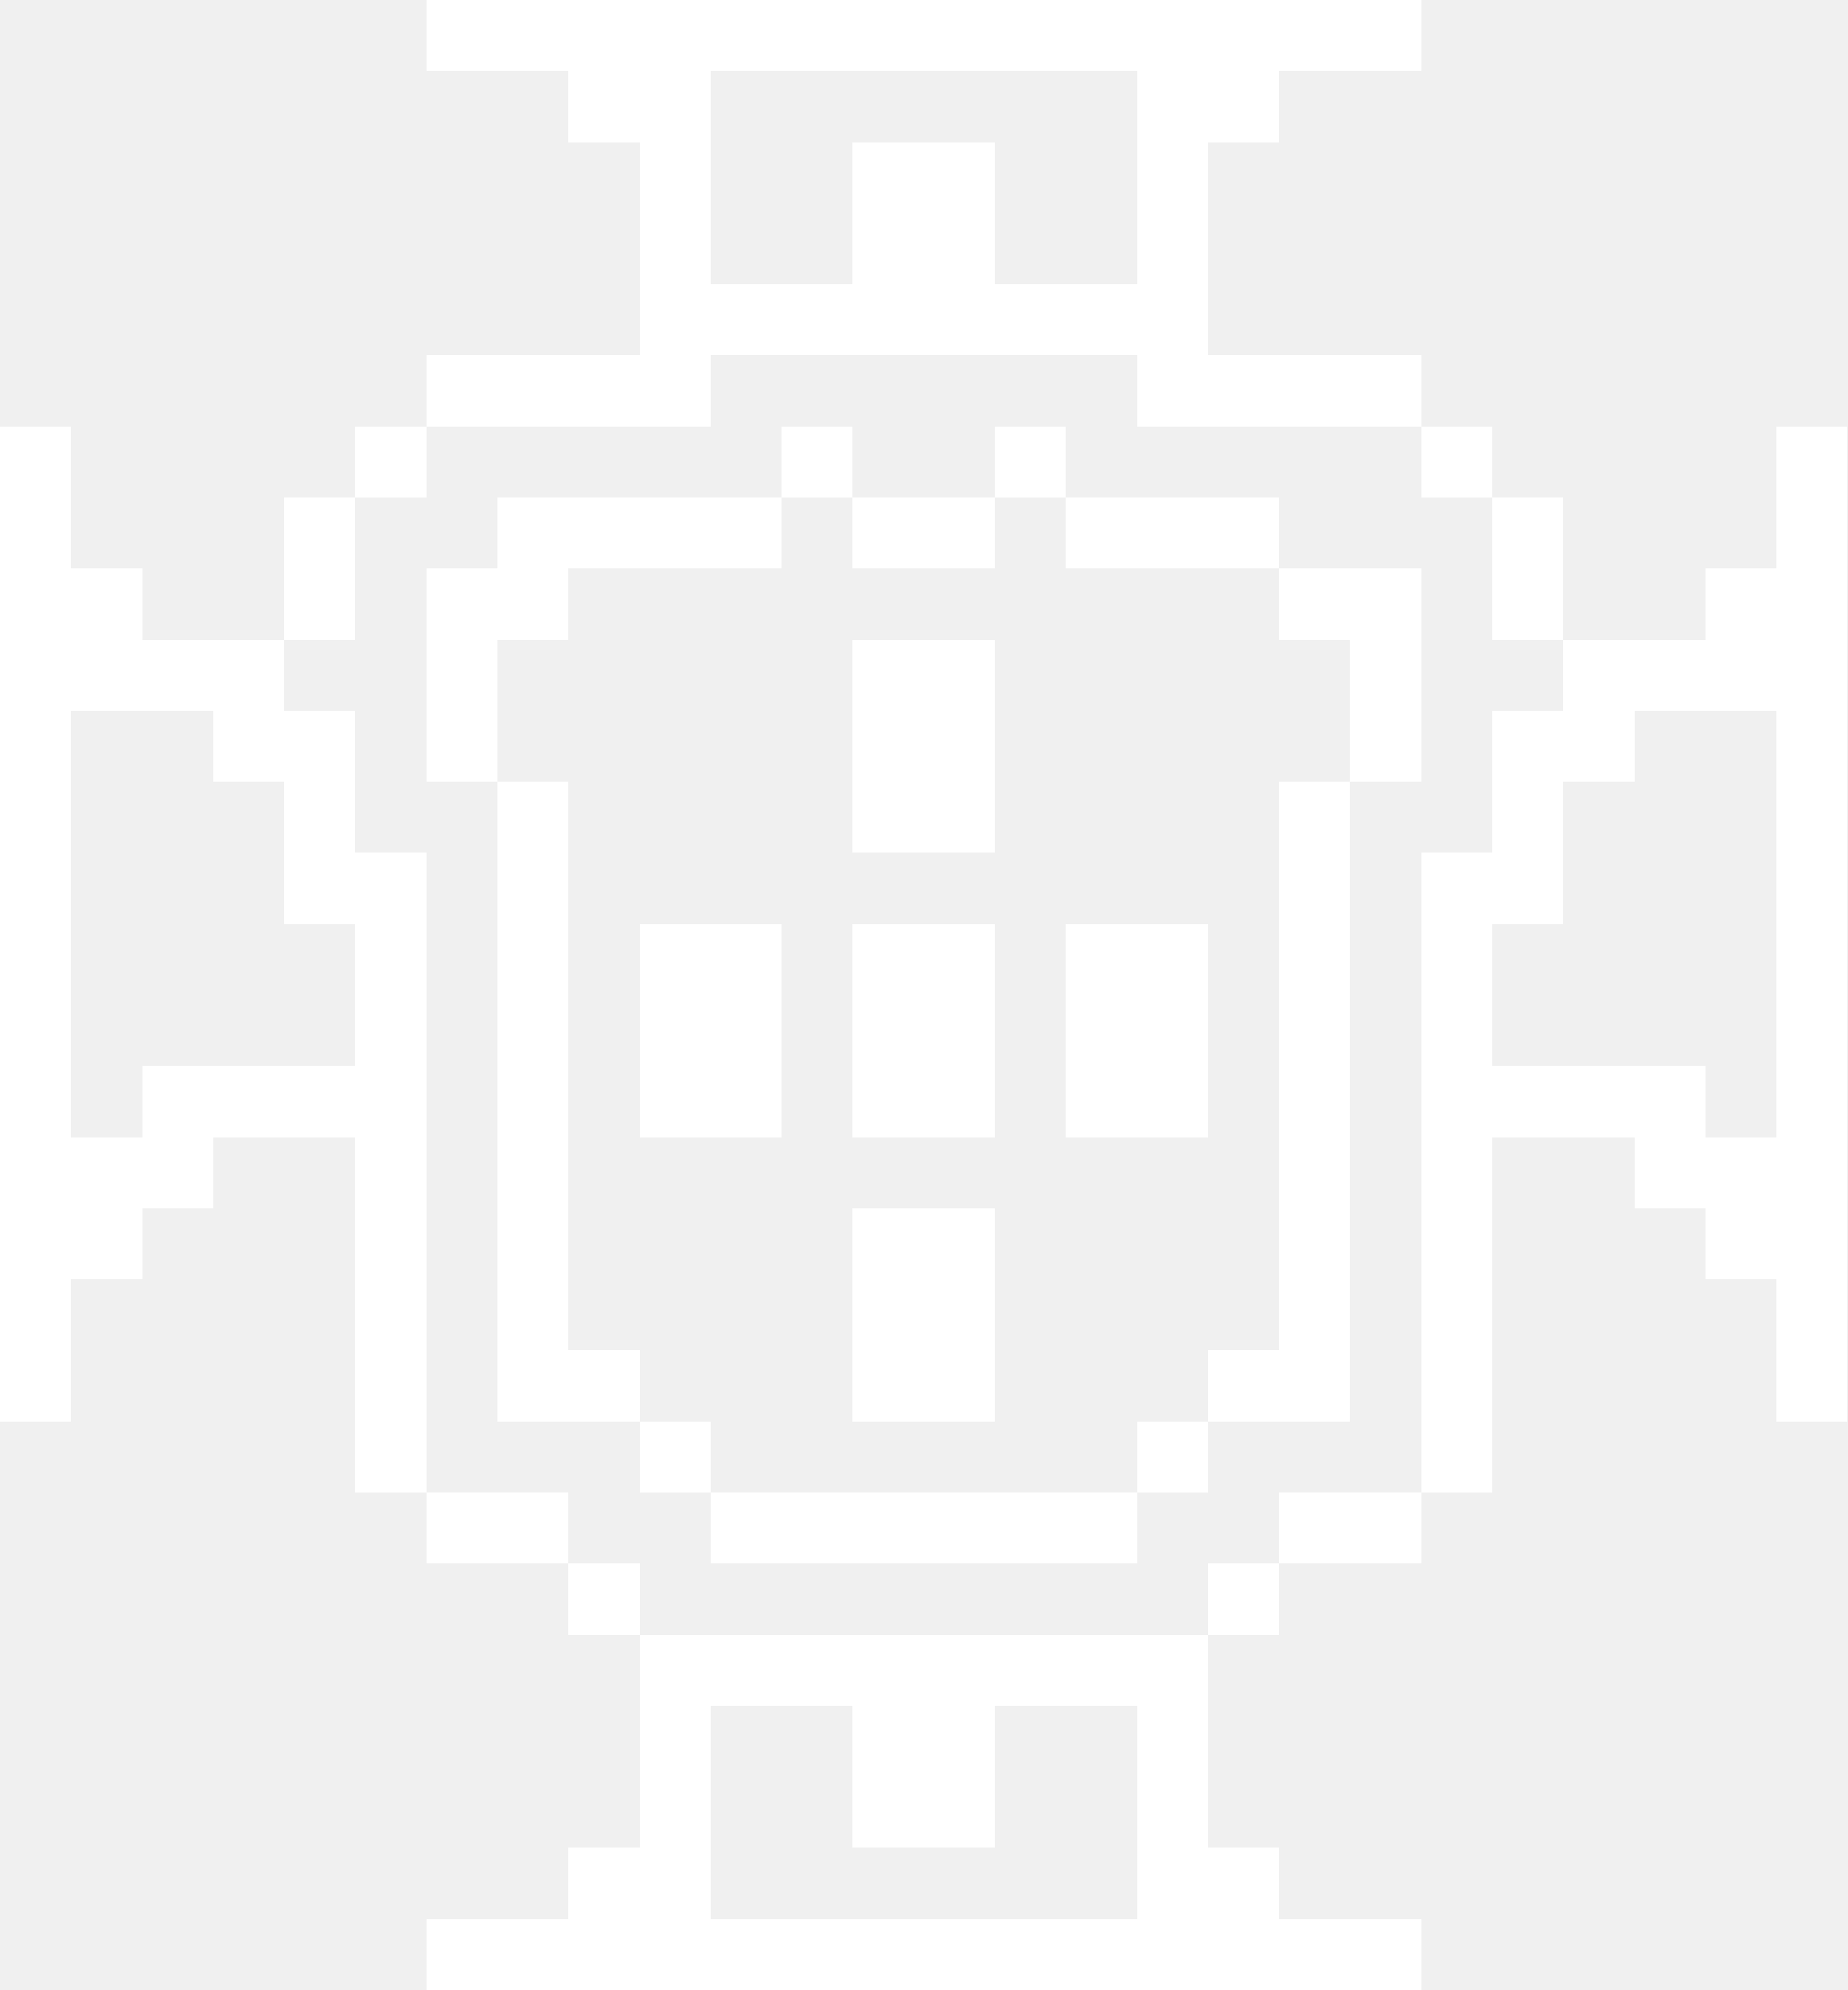
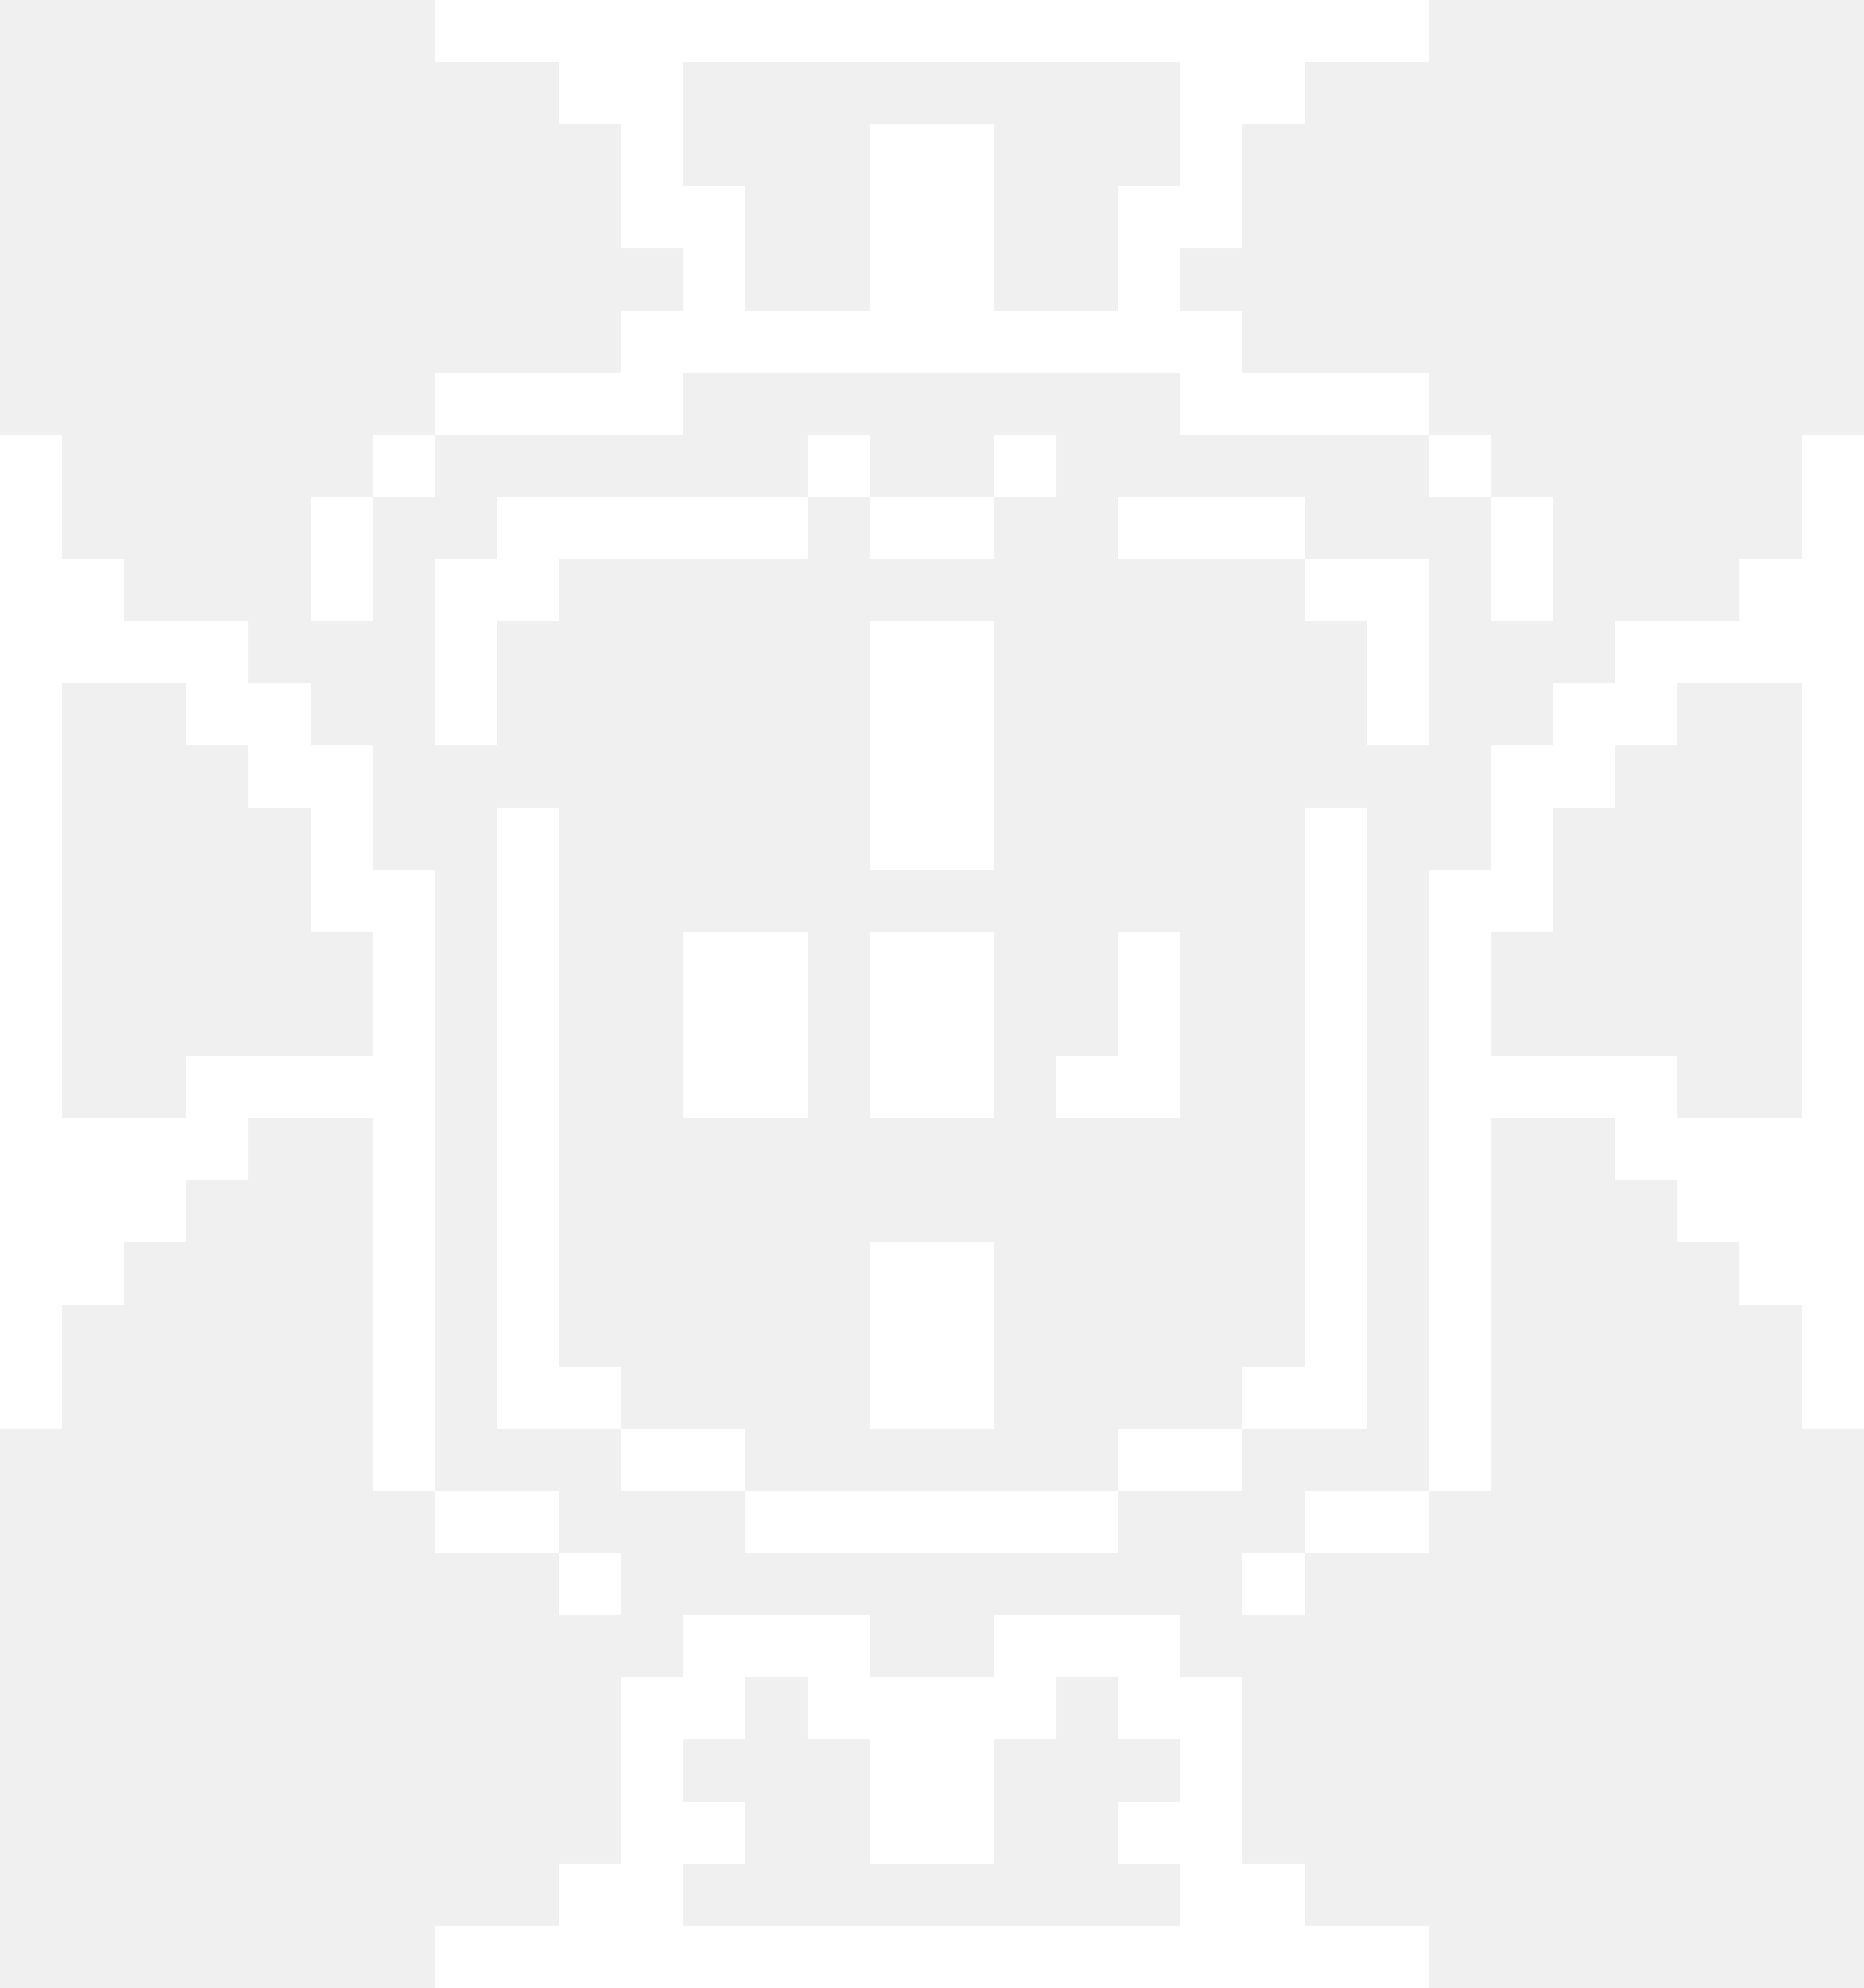
- <svg xmlns="http://www.w3.org/2000/svg" viewBox="0 0 26 28" shape-rendering="crispEdges" fill="#ffffff">
-   <rect x="6" y="0" width="1" height="1" />
+ <svg xmlns="http://www.w3.org/2000/svg" viewBox="0 0 30 32" shape-rendering="crispEdges" fill="#ffffff">
  <rect x="7" y="0" width="1" height="1" />
  <rect x="8" y="0" width="1" height="1" />
  <rect x="9" y="0" width="1" height="1" />
  <rect x="10" y="0" width="1" height="1" />
  <rect x="11" y="0" width="1" height="1" />
  <rect x="12" y="0" width="1" height="1" />
  <rect x="13" y="0" width="1" height="1" />
  <rect x="14" y="0" width="1" height="1" />
  <rect x="15" y="0" width="1" height="1" />
  <rect x="16" y="0" width="1" height="1" />
  <rect x="17" y="0" width="1" height="1" />
  <rect x="18" y="0" width="1" height="1" />
  <rect x="19" y="0" width="1" height="1" />
-   <rect x="8" y="1" width="1" height="1" />
+   <rect x="20" y="0" width="1" height="1" />
+   <rect x="21" y="0" width="1" height="1" />
+   <rect x="22" y="0" width="1" height="1" />
  <rect x="9" y="1" width="1" height="1" />
-   <rect x="16" y="1" width="1" height="1" />
-   <rect x="17" y="1" width="1" height="1" />
-   <rect x="9" y="2" width="1" height="1" />
-   <rect x="12" y="2" width="1" height="1" />
-   <rect x="13" y="2" width="1" height="1" />
-   <rect x="16" y="2" width="1" height="1" />
-   <rect x="9" y="3" width="1" height="1" />
-   <rect x="12" y="3" width="1" height="1" />
-   <rect x="13" y="3" width="1" height="1" />
-   <rect x="16" y="3" width="1" height="1" />
-   <rect x="9" y="4" width="1" height="1" />
-   <rect x="10" y="4" width="1" height="1" />
+   <rect x="10" y="1" width="1" height="1" />
+   <rect x="19" y="1" width="1" height="1" />
+   <rect x="20" y="1" width="1" height="1" />
+   <rect x="10" y="2" width="1" height="1" />
+   <rect x="14" y="2" width="1" height="1" />
+   <rect x="15" y="2" width="1" height="1" />
+   <rect x="19" y="2" width="1" height="1" />
+   <rect x="10" y="3" width="1" height="1" />
+   <rect x="11" y="3" width="1" height="1" />
+   <rect x="14" y="3" width="1" height="1" />
+   <rect x="15" y="3" width="1" height="1" />
+   <rect x="18" y="3" width="1" height="1" />
+   <rect x="19" y="3" width="1" height="1" />
  <rect x="11" y="4" width="1" height="1" />
-   <rect x="12" y="4" width="1" height="1" />
-   <rect x="13" y="4" width="1" height="1" />
  <rect x="14" y="4" width="1" height="1" />
  <rect x="15" y="4" width="1" height="1" />
-   <rect x="16" y="4" width="1" height="1" />
-   <rect x="6" y="5" width="1" height="1" />
-   <rect x="7" y="5" width="1" height="1" />
-   <rect x="8" y="5" width="1" height="1" />
-   <rect x="9" y="5" width="1" height="1" />
+   <rect x="18" y="4" width="1" height="1" />
+   <rect x="10" y="5" width="1" height="1" />
+   <rect x="11" y="5" width="1" height="1" />
+   <rect x="12" y="5" width="1" height="1" />
+   <rect x="13" y="5" width="1" height="1" />
+   <rect x="14" y="5" width="1" height="1" />
+   <rect x="15" y="5" width="1" height="1" />
  <rect x="16" y="5" width="1" height="1" />
  <rect x="17" y="5" width="1" height="1" />
  <rect x="18" y="5" width="1" height="1" />
  <rect x="19" y="5" width="1" height="1" />
-   <rect x="0" y="6" width="1" height="1" />
-   <rect x="5" y="6" width="1" height="1" />
-   <rect x="11" y="6" width="1" height="1" />
-   <rect x="14" y="6" width="1" height="1" />
+   <rect x="7" y="6" width="1" height="1" />
+   <rect x="8" y="6" width="1" height="1" />
+   <rect x="9" y="6" width="1" height="1" />
+   <rect x="10" y="6" width="1" height="1" />
+   <rect x="19" y="6" width="1" height="1" />
  <rect x="20" y="6" width="1" height="1" />
-   <rect x="25" y="6" width="1" height="1" />
+   <rect x="21" y="6" width="1" height="1" />
+   <rect x="22" y="6" width="1" height="1" />
  <rect x="0" y="7" width="1" height="1" />
-   <rect x="4" y="7" width="1" height="1" />
-   <rect x="7" y="7" width="1" height="1" />
-   <rect x="8" y="7" width="1" height="1" />
-   <rect x="9" y="7" width="1" height="1" />
-   <rect x="10" y="7" width="1" height="1" />
-   <rect x="12" y="7" width="1" height="1" />
+   <rect x="6" y="7" width="1" height="1" />
  <rect x="13" y="7" width="1" height="1" />
-   <rect x="15" y="7" width="1" height="1" />
  <rect x="16" y="7" width="1" height="1" />
-   <rect x="17" y="7" width="1" height="1" />
-   <rect x="21" y="7" width="1" height="1" />
-   <rect x="25" y="7" width="1" height="1" />
+   <rect x="23" y="7" width="1" height="1" />
+   <rect x="29" y="7" width="1" height="1" />
  <rect x="0" y="8" width="1" height="1" />
-   <rect x="1" y="8" width="1" height="1" />
-   <rect x="4" y="8" width="1" height="1" />
-   <rect x="6" y="8" width="1" height="1" />
-   <rect x="7" y="8" width="1" height="1" />
+   <rect x="5" y="8" width="1" height="1" />
+   <rect x="8" y="8" width="1" height="1" />
+   <rect x="9" y="8" width="1" height="1" />
+   <rect x="10" y="8" width="1" height="1" />
+   <rect x="11" y="8" width="1" height="1" />
+   <rect x="12" y="8" width="1" height="1" />
+   <rect x="14" y="8" width="1" height="1" />
+   <rect x="15" y="8" width="1" height="1" />
  <rect x="18" y="8" width="1" height="1" />
  <rect x="19" y="8" width="1" height="1" />
-   <rect x="21" y="8" width="1" height="1" />
+   <rect x="20" y="8" width="1" height="1" />
  <rect x="24" y="8" width="1" height="1" />
-   <rect x="25" y="8" width="1" height="1" />
+   <rect x="29" y="8" width="1" height="1" />
  <rect x="0" y="9" width="1" height="1" />
  <rect x="1" y="9" width="1" height="1" />
-   <rect x="2" y="9" width="1" height="1" />
-   <rect x="3" y="9" width="1" height="1" />
-   <rect x="6" y="9" width="1" height="1" />
-   <rect x="12" y="9" width="1" height="1" />
-   <rect x="13" y="9" width="1" height="1" />
-   <rect x="19" y="9" width="1" height="1" />
+   <rect x="5" y="9" width="1" height="1" />
+   <rect x="7" y="9" width="1" height="1" />
+   <rect x="8" y="9" width="1" height="1" />
+   <rect x="21" y="9" width="1" height="1" />
  <rect x="22" y="9" width="1" height="1" />
-   <rect x="23" y="9" width="1" height="1" />
  <rect x="24" y="9" width="1" height="1" />
-   <rect x="25" y="9" width="1" height="1" />
+   <rect x="28" y="9" width="1" height="1" />
+   <rect x="29" y="9" width="1" height="1" />
  <rect x="0" y="10" width="1" height="1" />
+   <rect x="1" y="10" width="1" height="1" />
+   <rect x="2" y="10" width="1" height="1" />
  <rect x="3" y="10" width="1" height="1" />
-   <rect x="4" y="10" width="1" height="1" />
-   <rect x="6" y="10" width="1" height="1" />
-   <rect x="12" y="10" width="1" height="1" />
-   <rect x="13" y="10" width="1" height="1" />
-   <rect x="19" y="10" width="1" height="1" />
-   <rect x="21" y="10" width="1" height="1" />
+   <rect x="7" y="10" width="1" height="1" />
+   <rect x="14" y="10" width="1" height="1" />
+   <rect x="15" y="10" width="1" height="1" />
  <rect x="22" y="10" width="1" height="1" />
-   <rect x="25" y="10" width="1" height="1" />
+   <rect x="26" y="10" width="1" height="1" />
+   <rect x="27" y="10" width="1" height="1" />
+   <rect x="28" y="10" width="1" height="1" />
+   <rect x="29" y="10" width="1" height="1" />
  <rect x="0" y="11" width="1" height="1" />
+   <rect x="3" y="11" width="1" height="1" />
  <rect x="4" y="11" width="1" height="1" />
  <rect x="7" y="11" width="1" height="1" />
-   <rect x="12" y="11" width="1" height="1" />
-   <rect x="13" y="11" width="1" height="1" />
-   <rect x="18" y="11" width="1" height="1" />
-   <rect x="21" y="11" width="1" height="1" />
+   <rect x="14" y="11" width="1" height="1" />
+   <rect x="15" y="11" width="1" height="1" />
+   <rect x="22" y="11" width="1" height="1" />
  <rect x="25" y="11" width="1" height="1" />
+   <rect x="26" y="11" width="1" height="1" />
+   <rect x="29" y="11" width="1" height="1" />
  <rect x="0" y="12" width="1" height="1" />
  <rect x="4" y="12" width="1" height="1" />
  <rect x="5" y="12" width="1" height="1" />
-   <rect x="7" y="12" width="1" height="1" />
-   <rect x="18" y="12" width="1" height="1" />
-   <rect x="20" y="12" width="1" height="1" />
-   <rect x="21" y="12" width="1" height="1" />
+   <rect x="14" y="12" width="1" height="1" />
+   <rect x="15" y="12" width="1" height="1" />
+   <rect x="24" y="12" width="1" height="1" />
  <rect x="25" y="12" width="1" height="1" />
+   <rect x="29" y="12" width="1" height="1" />
  <rect x="0" y="13" width="1" height="1" />
  <rect x="5" y="13" width="1" height="1" />
-   <rect x="7" y="13" width="1" height="1" />
-   <rect x="9" y="13" width="1" height="1" />
-   <rect x="10" y="13" width="1" height="1" />
-   <rect x="12" y="13" width="1" height="1" />
-   <rect x="13" y="13" width="1" height="1" />
+   <rect x="8" y="13" width="1" height="1" />
+   <rect x="14" y="13" width="1" height="1" />
  <rect x="15" y="13" width="1" height="1" />
-   <rect x="16" y="13" width="1" height="1" />
-   <rect x="18" y="13" width="1" height="1" />
-   <rect x="20" y="13" width="1" height="1" />
-   <rect x="25" y="13" width="1" height="1" />
+   <rect x="21" y="13" width="1" height="1" />
+   <rect x="24" y="13" width="1" height="1" />
+   <rect x="29" y="13" width="1" height="1" />
  <rect x="0" y="14" width="1" height="1" />
  <rect x="5" y="14" width="1" height="1" />
-   <rect x="7" y="14" width="1" height="1" />
-   <rect x="9" y="14" width="1" height="1" />
-   <rect x="10" y="14" width="1" height="1" />
-   <rect x="12" y="14" width="1" height="1" />
-   <rect x="13" y="14" width="1" height="1" />
-   <rect x="15" y="14" width="1" height="1" />
-   <rect x="16" y="14" width="1" height="1" />
-   <rect x="18" y="14" width="1" height="1" />
-   <rect x="20" y="14" width="1" height="1" />
-   <rect x="25" y="14" width="1" height="1" />
+   <rect x="6" y="14" width="1" height="1" />
+   <rect x="8" y="14" width="1" height="1" />
+   <rect x="21" y="14" width="1" height="1" />
+   <rect x="23" y="14" width="1" height="1" />
+   <rect x="24" y="14" width="1" height="1" />
+   <rect x="29" y="14" width="1" height="1" />
  <rect x="0" y="15" width="1" height="1" />
-   <rect x="2" y="15" width="1" height="1" />
-   <rect x="3" y="15" width="1" height="1" />
-   <rect x="4" y="15" width="1" height="1" />
-   <rect x="5" y="15" width="1" height="1" />
-   <rect x="7" y="15" width="1" height="1" />
-   <rect x="9" y="15" width="1" height="1" />
-   <rect x="10" y="15" width="1" height="1" />
+   <rect x="6" y="15" width="1" height="1" />
+   <rect x="8" y="15" width="1" height="1" />
+   <rect x="11" y="15" width="1" height="1" />
  <rect x="12" y="15" width="1" height="1" />
-   <rect x="13" y="15" width="1" height="1" />
+   <rect x="14" y="15" width="1" height="1" />
  <rect x="15" y="15" width="1" height="1" />
-   <rect x="16" y="15" width="1" height="1" />
  <rect x="18" y="15" width="1" height="1" />
-   <rect x="20" y="15" width="1" height="1" />
  <rect x="21" y="15" width="1" height="1" />
-   <rect x="22" y="15" width="1" height="1" />
  <rect x="23" y="15" width="1" height="1" />
-   <rect x="25" y="15" width="1" height="1" />
+   <rect x="29" y="15" width="1" height="1" />
  <rect x="0" y="16" width="1" height="1" />
-   <rect x="1" y="16" width="1" height="1" />
-   <rect x="2" y="16" width="1" height="1" />
-   <rect x="5" y="16" width="1" height="1" />
-   <rect x="7" y="16" width="1" height="1" />
+   <rect x="6" y="16" width="1" height="1" />
+   <rect x="8" y="16" width="1" height="1" />
+   <rect x="11" y="16" width="1" height="1" />
+   <rect x="12" y="16" width="1" height="1" />
+   <rect x="14" y="16" width="1" height="1" />
+   <rect x="15" y="16" width="1" height="1" />
  <rect x="18" y="16" width="1" height="1" />
-   <rect x="20" y="16" width="1" height="1" />
+   <rect x="21" y="16" width="1" height="1" />
  <rect x="23" y="16" width="1" height="1" />
-   <rect x="24" y="16" width="1" height="1" />
-   <rect x="25" y="16" width="1" height="1" />
+   <rect x="29" y="16" width="1" height="1" />
  <rect x="0" y="17" width="1" height="1" />
-   <rect x="1" y="17" width="1" height="1" />
+   <rect x="3" y="17" width="1" height="1" />
+   <rect x="4" y="17" width="1" height="1" />
  <rect x="5" y="17" width="1" height="1" />
-   <rect x="7" y="17" width="1" height="1" />
+   <rect x="6" y="17" width="1" height="1" />
+   <rect x="8" y="17" width="1" height="1" />
+   <rect x="11" y="17" width="1" height="1" />
  <rect x="12" y="17" width="1" height="1" />
-   <rect x="13" y="17" width="1" height="1" />
+   <rect x="14" y="17" width="1" height="1" />
+   <rect x="15" y="17" width="1" height="1" />
+   <rect x="17" y="17" width="1" height="1" />
  <rect x="18" y="17" width="1" height="1" />
-   <rect x="20" y="17" width="1" height="1" />
+   <rect x="21" y="17" width="1" height="1" />
+   <rect x="23" y="17" width="1" height="1" />
  <rect x="24" y="17" width="1" height="1" />
  <rect x="25" y="17" width="1" height="1" />
+   <rect x="26" y="17" width="1" height="1" />
+   <rect x="29" y="17" width="1" height="1" />
  <rect x="0" y="18" width="1" height="1" />
-   <rect x="5" y="18" width="1" height="1" />
-   <rect x="7" y="18" width="1" height="1" />
-   <rect x="12" y="18" width="1" height="1" />
-   <rect x="13" y="18" width="1" height="1" />
-   <rect x="18" y="18" width="1" height="1" />
-   <rect x="20" y="18" width="1" height="1" />
-   <rect x="25" y="18" width="1" height="1" />
+   <rect x="1" y="18" width="1" height="1" />
+   <rect x="2" y="18" width="1" height="1" />
+   <rect x="3" y="18" width="1" height="1" />
+   <rect x="6" y="18" width="1" height="1" />
+   <rect x="8" y="18" width="1" height="1" />
+   <rect x="21" y="18" width="1" height="1" />
+   <rect x="23" y="18" width="1" height="1" />
+   <rect x="26" y="18" width="1" height="1" />
+   <rect x="27" y="18" width="1" height="1" />
+   <rect x="28" y="18" width="1" height="1" />
+   <rect x="29" y="18" width="1" height="1" />
  <rect x="0" y="19" width="1" height="1" />
-   <rect x="5" y="19" width="1" height="1" />
-   <rect x="7" y="19" width="1" height="1" />
+   <rect x="1" y="19" width="1" height="1" />
+   <rect x="2" y="19" width="1" height="1" />
+   <rect x="6" y="19" width="1" height="1" />
  <rect x="8" y="19" width="1" height="1" />
-   <rect x="12" y="19" width="1" height="1" />
-   <rect x="13" y="19" width="1" height="1" />
-   <rect x="17" y="19" width="1" height="1" />
-   <rect x="18" y="19" width="1" height="1" />
-   <rect x="20" y="19" width="1" height="1" />
-   <rect x="25" y="19" width="1" height="1" />
-   <rect x="5" y="20" width="1" height="1" />
-   <rect x="9" y="20" width="1" height="1" />
-   <rect x="16" y="20" width="1" height="1" />
-   <rect x="20" y="20" width="1" height="1" />
+   <rect x="21" y="19" width="1" height="1" />
+   <rect x="23" y="19" width="1" height="1" />
+   <rect x="27" y="19" width="1" height="1" />
+   <rect x="28" y="19" width="1" height="1" />
+   <rect x="29" y="19" width="1" height="1" />
+   <rect x="0" y="20" width="1" height="1" />
+   <rect x="1" y="20" width="1" height="1" />
+   <rect x="6" y="20" width="1" height="1" />
+   <rect x="8" y="20" width="1" height="1" />
+   <rect x="14" y="20" width="1" height="1" />
+   <rect x="15" y="20" width="1" height="1" />
+   <rect x="21" y="20" width="1" height="1" />
+   <rect x="23" y="20" width="1" height="1" />
+   <rect x="28" y="20" width="1" height="1" />
+   <rect x="29" y="20" width="1" height="1" />
+   <rect x="0" y="21" width="1" height="1" />
  <rect x="6" y="21" width="1" height="1" />
-   <rect x="7" y="21" width="1" height="1" />
-   <rect x="10" y="21" width="1" height="1" />
-   <rect x="11" y="21" width="1" height="1" />
-   <rect x="12" y="21" width="1" height="1" />
-   <rect x="13" y="21" width="1" height="1" />
+   <rect x="8" y="21" width="1" height="1" />
  <rect x="14" y="21" width="1" height="1" />
  <rect x="15" y="21" width="1" height="1" />
-   <rect x="18" y="21" width="1" height="1" />
-   <rect x="19" y="21" width="1" height="1" />
+   <rect x="21" y="21" width="1" height="1" />
+   <rect x="23" y="21" width="1" height="1" />
+   <rect x="29" y="21" width="1" height="1" />
+   <rect x="0" y="22" width="1" height="1" />
+   <rect x="6" y="22" width="1" height="1" />
  <rect x="8" y="22" width="1" height="1" />
-   <rect x="17" y="22" width="1" height="1" />
-   <rect x="9" y="23" width="1" height="1" />
+   <rect x="9" y="22" width="1" height="1" />
+   <rect x="14" y="22" width="1" height="1" />
+   <rect x="15" y="22" width="1" height="1" />
+   <rect x="20" y="22" width="1" height="1" />
+   <rect x="21" y="22" width="1" height="1" />
+   <rect x="23" y="22" width="1" height="1" />
+   <rect x="29" y="22" width="1" height="1" />
+   <rect x="6" y="23" width="1" height="1" />
  <rect x="10" y="23" width="1" height="1" />
  <rect x="11" y="23" width="1" height="1" />
-   <rect x="12" y="23" width="1" height="1" />
-   <rect x="13" y="23" width="1" height="1" />
-   <rect x="14" y="23" width="1" height="1" />
-   <rect x="15" y="23" width="1" height="1" />
-   <rect x="16" y="23" width="1" height="1" />
-   <rect x="9" y="24" width="1" height="1" />
+   <rect x="18" y="23" width="1" height="1" />
+   <rect x="19" y="23" width="1" height="1" />
+   <rect x="23" y="23" width="1" height="1" />
+   <rect x="7" y="24" width="1" height="1" />
+   <rect x="8" y="24" width="1" height="1" />
  <rect x="12" y="24" width="1" height="1" />
  <rect x="13" y="24" width="1" height="1" />
+   <rect x="14" y="24" width="1" height="1" />
+   <rect x="15" y="24" width="1" height="1" />
  <rect x="16" y="24" width="1" height="1" />
+   <rect x="17" y="24" width="1" height="1" />
+   <rect x="21" y="24" width="1" height="1" />
+   <rect x="22" y="24" width="1" height="1" />
  <rect x="9" y="25" width="1" height="1" />
-   <rect x="12" y="25" width="1" height="1" />
-   <rect x="13" y="25" width="1" height="1" />
-   <rect x="16" y="25" width="1" height="1" />
-   <rect x="8" y="26" width="1" height="1" />
-   <rect x="9" y="26" width="1" height="1" />
+   <rect x="20" y="25" width="1" height="1" />
+   <rect x="11" y="26" width="1" height="1" />
+   <rect x="12" y="26" width="1" height="1" />
+   <rect x="13" y="26" width="1" height="1" />
  <rect x="16" y="26" width="1" height="1" />
  <rect x="17" y="26" width="1" height="1" />
-   <rect x="6" y="27" width="1" height="1" />
-   <rect x="7" y="27" width="1" height="1" />
-   <rect x="8" y="27" width="1" height="1" />
-   <rect x="9" y="27" width="1" height="1" />
+   <rect x="18" y="26" width="1" height="1" />
  <rect x="10" y="27" width="1" height="1" />
  <rect x="11" y="27" width="1" height="1" />
-   <rect x="12" y="27" width="1" height="1" />
  <rect x="13" y="27" width="1" height="1" />
  <rect x="14" y="27" width="1" height="1" />
  <rect x="15" y="27" width="1" height="1" />
  <rect x="16" y="27" width="1" height="1" />
-   <rect x="17" y="27" width="1" height="1" />
  <rect x="18" y="27" width="1" height="1" />
  <rect x="19" y="27" width="1" height="1" />
+   <rect x="10" y="28" width="1" height="1" />
+   <rect x="14" y="28" width="1" height="1" />
+   <rect x="15" y="28" width="1" height="1" />
+   <rect x="19" y="28" width="1" height="1" />
+   <rect x="10" y="29" width="1" height="1" />
+   <rect x="11" y="29" width="1" height="1" />
+   <rect x="14" y="29" width="1" height="1" />
+   <rect x="15" y="29" width="1" height="1" />
+   <rect x="18" y="29" width="1" height="1" />
+   <rect x="19" y="29" width="1" height="1" />
+   <rect x="9" y="30" width="1" height="1" />
+   <rect x="10" y="30" width="1" height="1" />
+   <rect x="19" y="30" width="1" height="1" />
+   <rect x="20" y="30" width="1" height="1" />
+   <rect x="7" y="31" width="1" height="1" />
+   <rect x="8" y="31" width="1" height="1" />
+   <rect x="9" y="31" width="1" height="1" />
+   <rect x="10" y="31" width="1" height="1" />
+   <rect x="11" y="31" width="1" height="1" />
+   <rect x="12" y="31" width="1" height="1" />
+   <rect x="13" y="31" width="1" height="1" />
+   <rect x="14" y="31" width="1" height="1" />
+   <rect x="15" y="31" width="1" height="1" />
+   <rect x="16" y="31" width="1" height="1" />
+   <rect x="17" y="31" width="1" height="1" />
+   <rect x="18" y="31" width="1" height="1" />
+   <rect x="19" y="31" width="1" height="1" />
+   <rect x="20" y="31" width="1" height="1" />
+   <rect x="21" y="31" width="1" height="1" />
+   <rect x="22" y="31" width="1" height="1" />
</svg>
